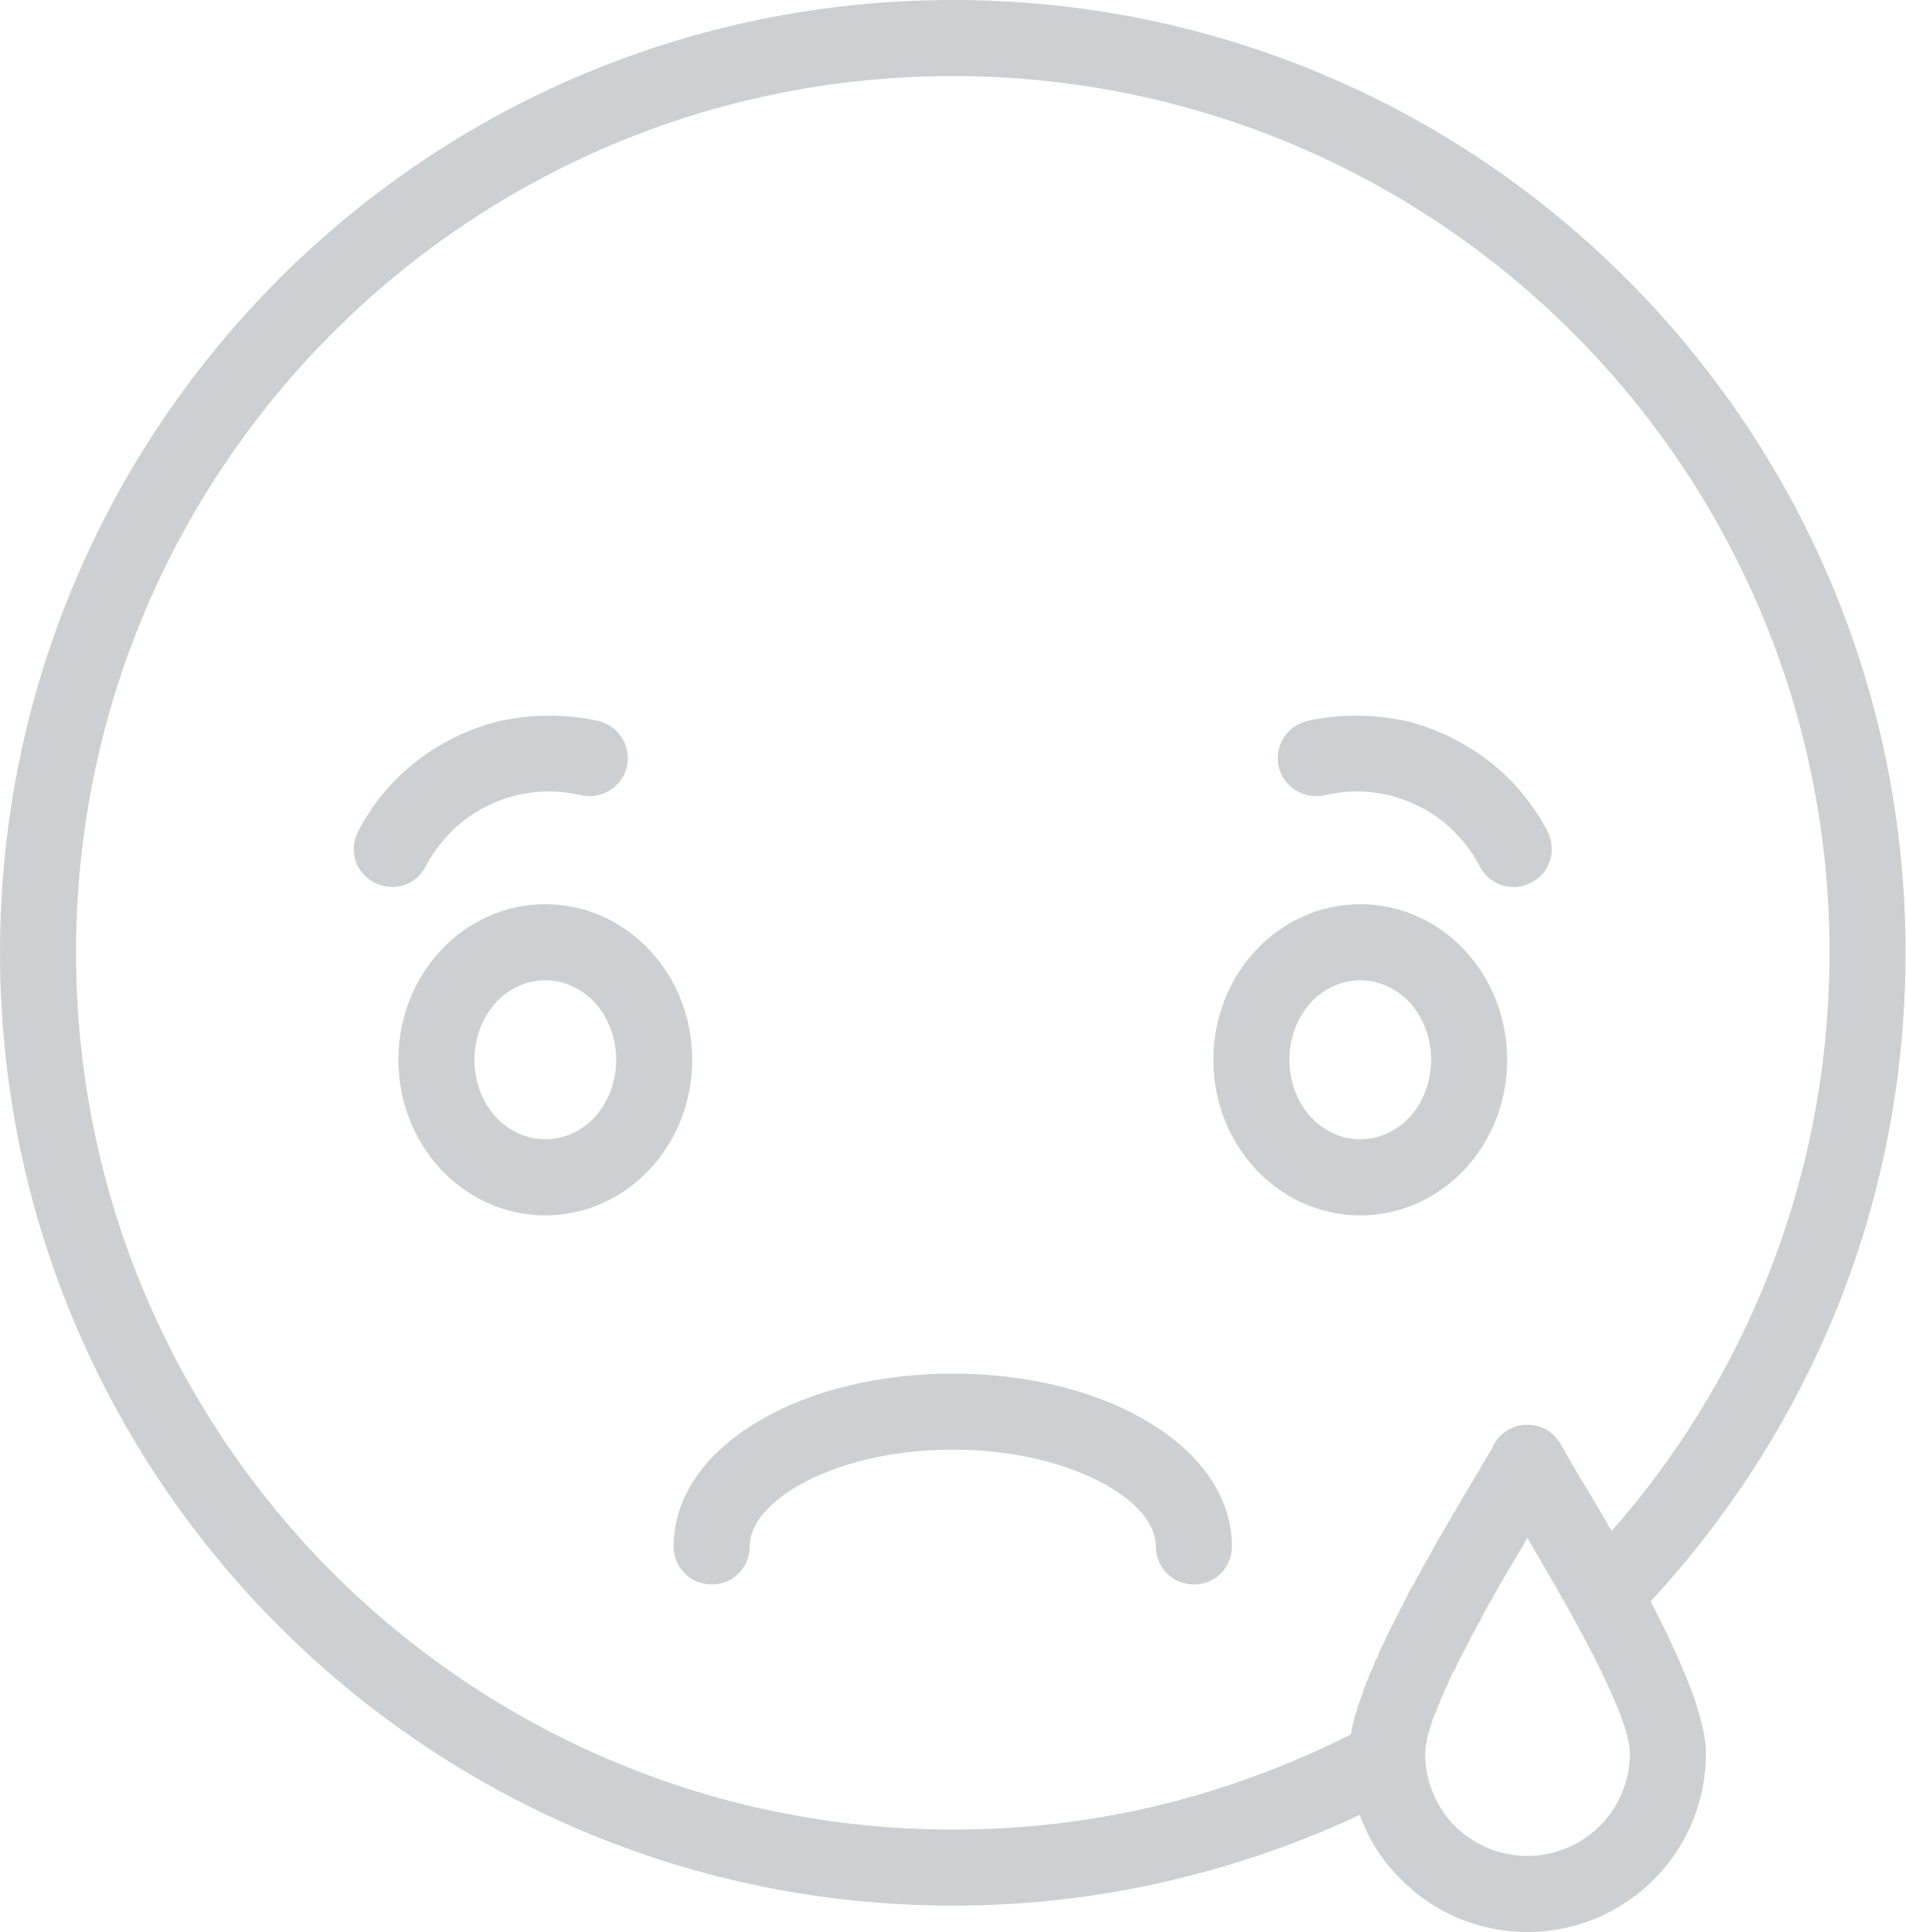
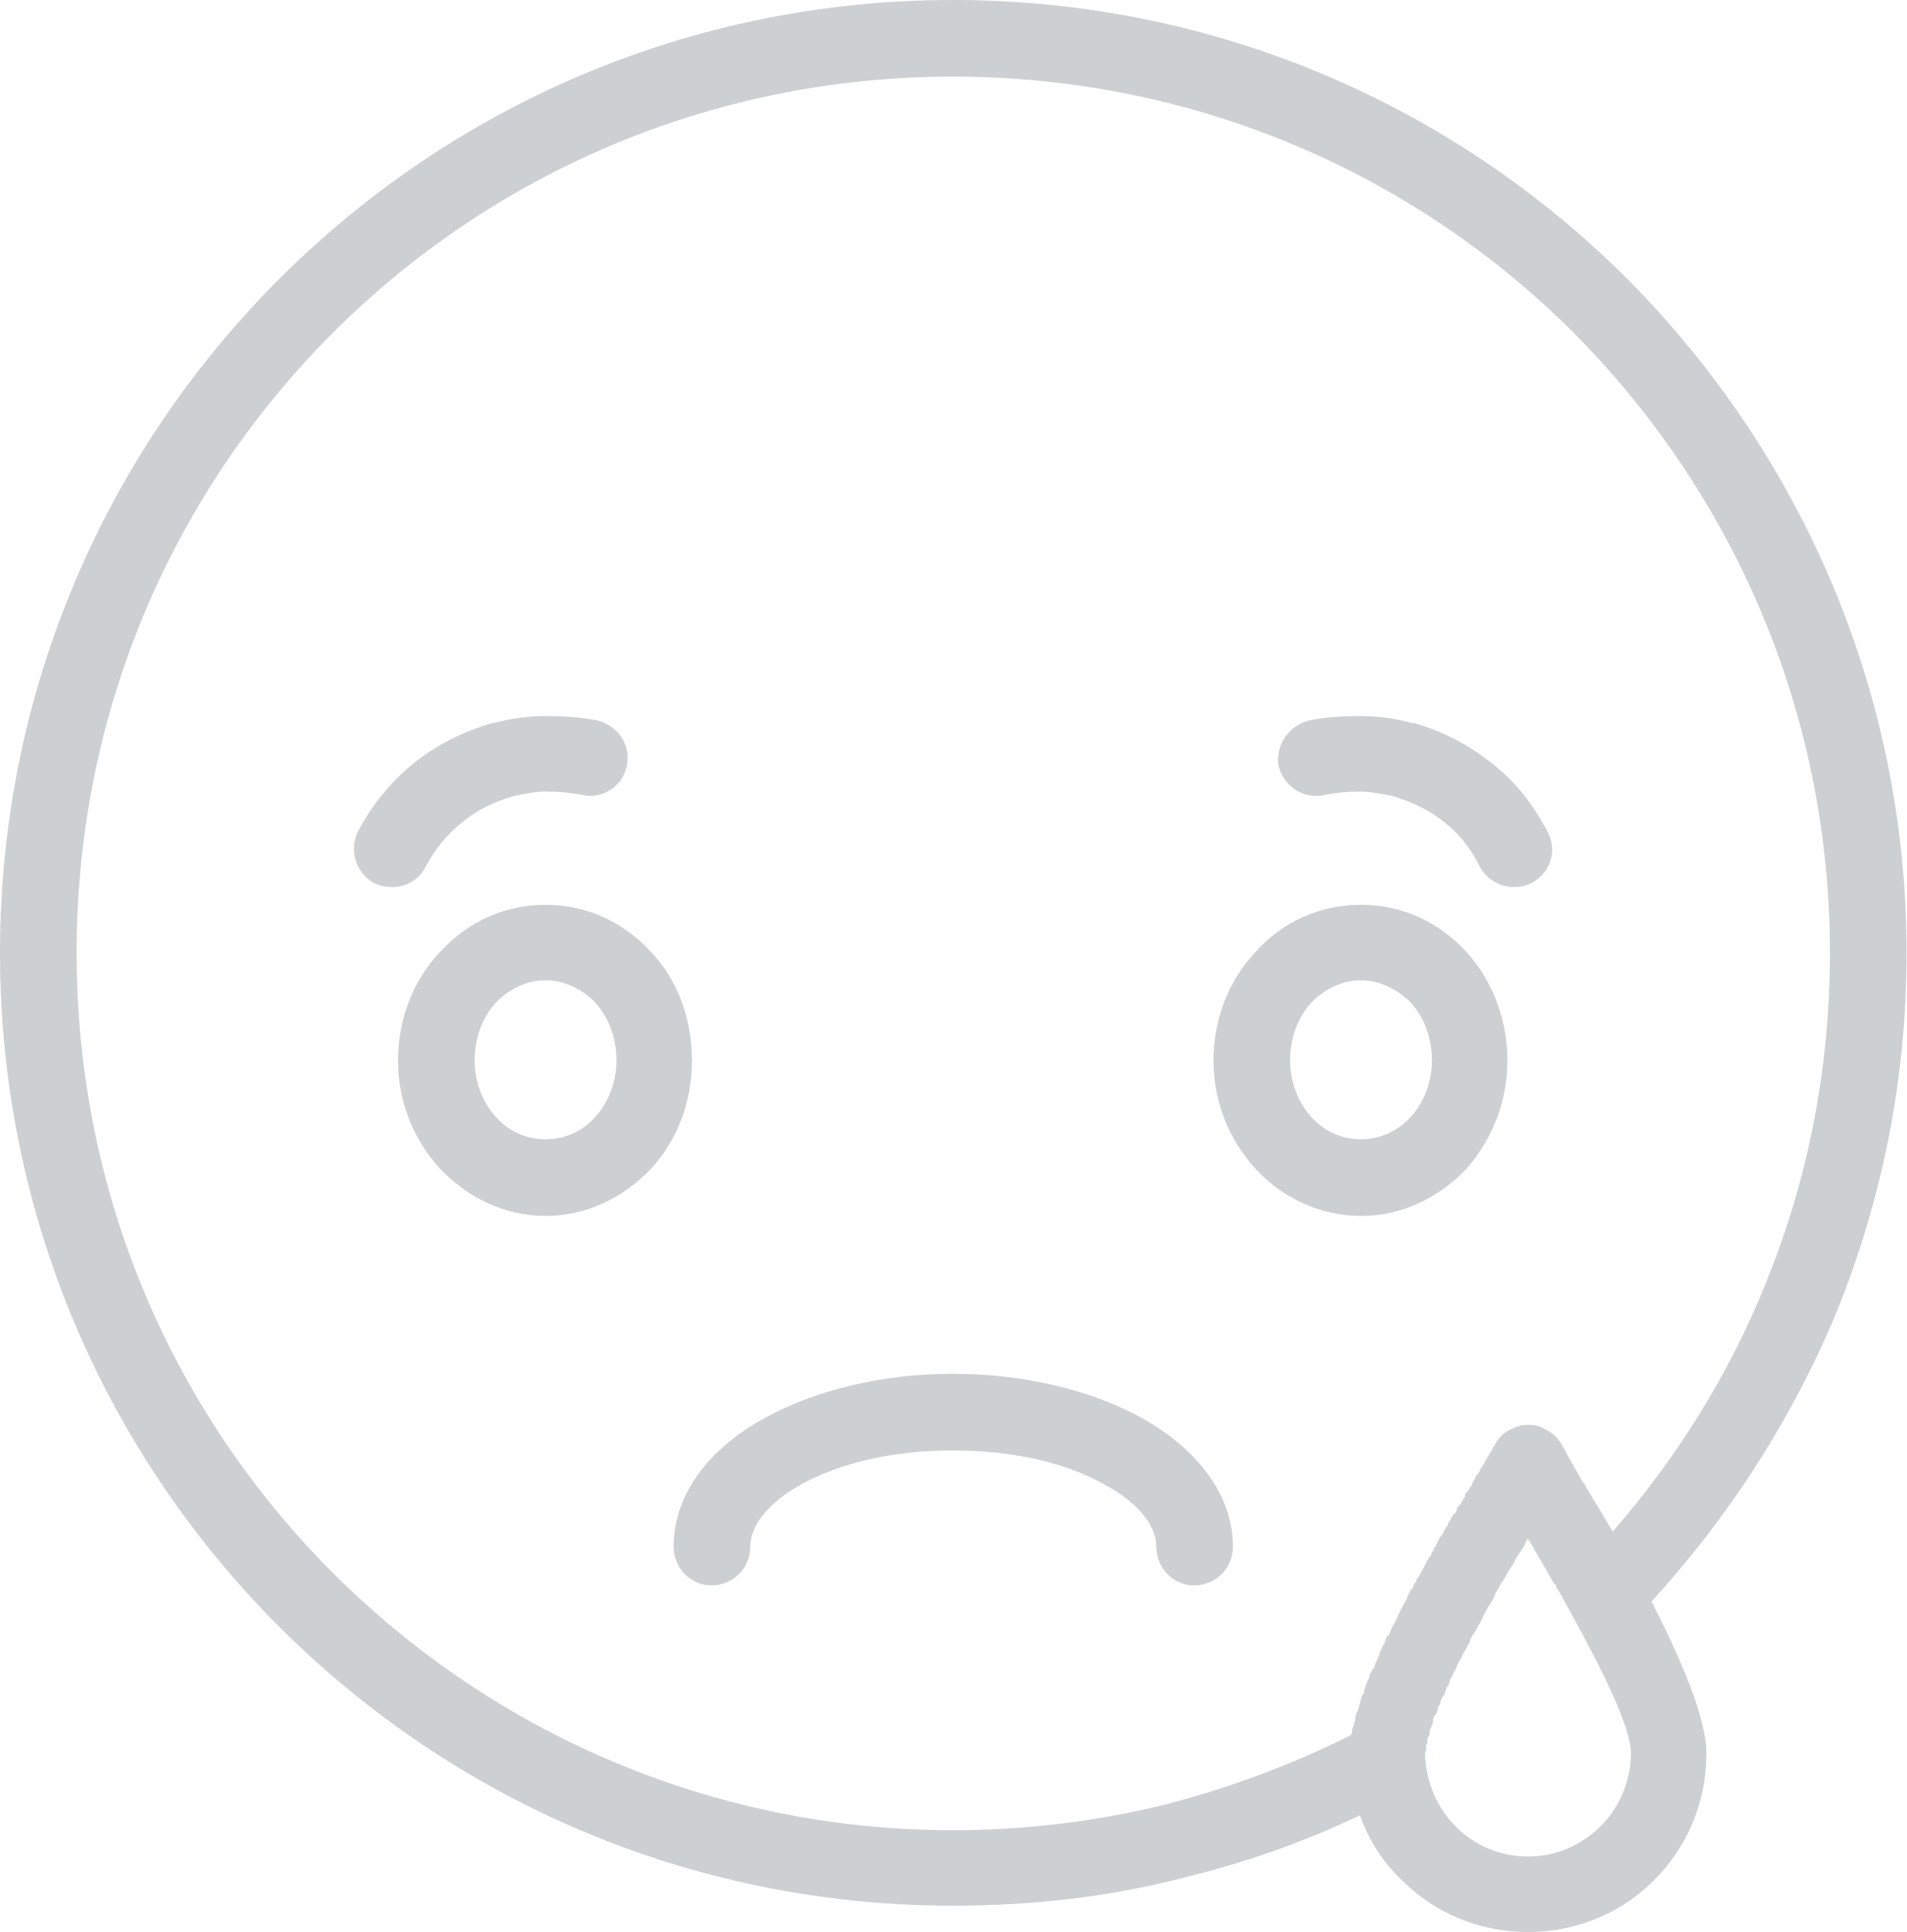
- <svg xmlns="http://www.w3.org/2000/svg" style="isolation:isolate" viewBox="0 0 166.677 168.945" width="166.677" height="168.945">
+ <svg xmlns="http://www.w3.org/2000/svg" viewBox="0 0 166.7 168.9" width="166.7" height="168.9" isolation="isolate">
  <defs>
-     <clipPath id="_clipPath_PPPiEcORhRSYwopEENnaRFzzeYSXmwtt">
-       <rect width="166.677" height="168.945" />
+     <clipPath>
+       <rect width="166.7" height="168.9" />
    </clipPath>
  </defs>
  <g clip-path="url(#_clipPath_PPPiEcORhRSYwopEENnaRFzzeYSXmwtt)">
-     <path d=" M 65.575 135.231 C 65.575 137.083 64.101 138.557 62.249 138.557 C 60.397 138.557 58.923 137.083 58.923 135.231 C 58.923 130.696 61.946 126.728 66.822 124.006 C 71.093 121.587 76.951 120.113 83.339 120.113 C 89.726 120.113 95.584 121.587 99.855 124.006 C 104.731 126.728 107.754 130.696 107.754 135.231 C 107.754 137.083 106.28 138.557 104.428 138.557 C 102.576 138.557 101.102 137.083 101.102 135.231 C 101.102 133.266 99.402 131.339 96.643 129.789 C 93.279 127.937 88.592 126.765 83.339 126.765 C 78.085 126.765 73.398 127.937 70.035 129.789 C 67.276 131.339 65.575 133.266 65.575 135.231 Z  M 149.216 153.335 C 149.216 157.644 147.477 161.537 144.643 164.372 C 141.808 167.206 137.915 168.945 133.606 168.945 C 129.298 168.945 125.367 167.206 122.57 164.372 C 120.945 162.784 119.698 160.857 118.942 158.702 C 114.104 160.97 109.002 162.784 103.748 164.107 C 97.209 165.77 90.369 166.639 83.339 166.639 C 60.321 166.639 39.496 157.304 24.416 142.224 C 9.335 127.143 0 106.318 0 83.301 C 0 60.283 9.335 39.458 24.416 24.378 C 39.496 9.298 60.321 0 83.339 0 C 106.356 0 127.181 9.298 142.261 24.378 C 157.342 39.458 166.677 60.283 166.677 83.301 C 166.677 94.45 164.485 105.146 160.479 114.898 C 156.624 124.233 151.143 132.737 144.378 140.031 C 146.986 145.058 149.216 150.161 149.216 153.335 Z  M 130.696 126.274 C 131.112 125.518 131.792 124.989 132.548 124.762 L 132.624 124.724 L 132.624 124.724 L 132.699 124.687 L 132.699 124.687 L 132.813 124.687 L 132.85 124.649 L 132.888 124.649 L 132.926 124.649 L 132.964 124.649 L 132.964 124.649 C 133.039 124.611 133.077 124.611 133.115 124.611 L 133.115 124.611 L 133.191 124.611 L 133.191 124.611 C 133.871 124.535 134.589 124.649 135.231 124.989 C 135.798 125.329 136.252 125.82 136.554 126.35 L 136.554 126.387 L 136.554 126.387 L 136.592 126.387 L 136.592 126.425 L 136.592 126.425 L 136.592 126.463 L 136.63 126.463 L 136.63 126.501 L 136.63 126.501 L 136.63 126.539 L 136.668 126.539 C 137.008 127.181 137.65 128.277 138.406 129.562 L 138.406 129.562 L 138.52 129.713 L 138.52 129.713 L 138.557 129.789 L 138.595 129.865 L 138.633 129.94 L 138.671 129.978 L 138.709 130.054 L 138.746 130.091 L 138.746 130.091 L 138.784 130.167 L 138.784 130.205 L 138.822 130.28 L 138.86 130.318 L 138.898 130.394 L 138.935 130.431 L 138.935 130.431 L 138.973 130.507 L 139.011 130.545 L 139.049 130.62 L 139.087 130.658 L 139.124 130.734 L 139.124 130.734 L 139.162 130.809 L 139.2 130.847 L 139.238 130.923 C 139.767 131.83 140.372 132.85 140.976 133.871 C 146.532 127.559 151.068 120.302 154.318 112.365 C 157.984 103.408 160.025 93.619 160.025 83.301 C 160.025 62.135 151.446 42.973 137.575 29.102 C 123.704 15.231 104.504 6.652 83.339 6.652 C 62.173 6.652 42.973 15.231 29.102 29.102 C 15.231 42.973 6.652 62.135 6.652 83.301 C 6.652 104.466 15.231 123.628 29.102 137.537 C 43.011 151.408 62.173 159.987 83.339 159.987 C 89.839 159.987 96.113 159.194 102.123 157.682 C 107.754 156.246 113.121 154.205 118.148 151.672 L 118.148 151.635 L 118.186 151.559 L 118.224 151.294 L 118.224 151.257 L 118.299 150.992 L 118.299 150.954 L 118.375 150.69 L 118.375 150.576 L 118.45 150.35 L 118.45 150.274 L 118.526 150.009 L 118.564 149.934 L 118.639 149.707 L 118.677 149.594 L 118.753 149.254 C 118.866 148.913 119.017 148.535 119.131 148.195 L 119.169 148.12 L 119.282 147.817 L 119.282 147.742 L 119.395 147.439 L 119.433 147.364 C 119.509 147.137 119.622 146.91 119.698 146.683 L 119.735 146.608 L 119.849 146.306 L 119.887 146.23 L 120.038 145.928 L 120.076 145.852 C 120.151 145.587 120.265 145.323 120.378 145.058 L 120.416 145.058 L 120.567 144.68 L 120.567 144.643 L 120.718 144.302 L 120.756 144.227 L 120.907 143.924 L 120.945 143.849 L 120.983 143.773 L 121.134 143.471 L 121.134 143.433 L 121.247 143.206 L 121.323 143.017 L 121.361 142.98 C 121.55 142.564 121.739 142.186 121.965 141.77 L 122.003 141.694 L 122.154 141.354 L 122.192 141.317 L 122.381 140.939 L 122.381 140.939 L 122.57 140.523 L 122.608 140.523 L 122.797 140.107 L 122.986 139.767 L 123.024 139.691 L 123.024 139.654 L 123.439 138.86 L 123.477 138.86 L 123.591 138.633 L 123.704 138.444 L 123.78 138.255 L 123.931 138.028 L 123.969 137.877 L 124.157 137.613 L 124.195 137.537 L 124.384 137.197 L 124.384 137.159 L 124.611 136.781 L 124.611 136.781 L 124.8 136.403 L 124.838 136.365 L 125.027 136.063 L 125.065 135.987 L 125.216 135.685 L 125.291 135.572 L 125.405 135.307 L 125.48 135.194 L 125.631 134.967 L 125.707 134.778 L 125.82 134.589 L 125.934 134.4 L 126.161 134.022 L 126.236 133.909 L 126.387 133.644 L 126.425 133.569 L 126.614 133.266 L 126.614 133.228 L 126.841 132.888 L 126.841 132.888 L 127.03 132.548 L 127.03 132.51 L 127.257 132.17 L 127.408 131.906 L 127.446 131.792 L 127.597 131.565 L 127.672 131.452 L 127.786 131.263 L 127.861 131.112 L 127.975 130.961 L 128.05 130.772 L 128.126 130.62 L 128.277 130.431 L 128.315 130.356 L 128.466 130.091 L 128.504 130.054 L 128.655 129.789 L 128.655 129.751 L 128.844 129.487 L 128.844 129.487 L 128.882 129.411 L 128.92 129.335 L 128.957 129.26 L 128.995 129.222 L 129.033 129.146 L 129.033 129.146 L 129.146 128.957 L 129.146 128.957 L 129.184 128.882 L 129.184 128.882 L 129.222 128.844 L 129.222 128.844 L 129.26 128.769 L 129.26 128.769 L 129.298 128.693 L 129.298 128.693 L 129.335 128.655 L 129.335 128.655 L 129.373 128.58 L 129.373 128.58 L 129.411 128.504 L 129.411 128.504 L 129.449 128.428 L 129.487 128.391 L 129.487 128.391 L 129.487 128.353 L 129.524 128.353 L 129.524 128.277 L 129.524 128.277 L 129.562 128.239 L 129.562 128.202 L 129.6 128.164 L 129.6 128.164 L 129.638 128.088 L 129.638 128.088 L 129.676 128.05 L 129.676 128.05 L 129.713 127.975 L 129.713 127.975 L 129.751 127.937 L 129.751 127.937 L 129.789 127.899 L 129.789 127.861 L 129.789 127.824 L 129.827 127.824 L 129.827 127.786 L 129.827 127.786 L 129.865 127.71 L 129.865 127.71 L 129.902 127.672 L 129.902 127.672 L 129.94 127.597 L 129.94 127.597 L 129.978 127.559 L 129.978 127.559 L 129.978 127.521 L 129.978 127.521 L 130.016 127.446 L 130.016 127.446 L 130.054 127.408 L 130.054 127.408 L 130.091 127.37 L 130.091 127.37 L 130.091 127.332 L 130.129 127.294 L 130.129 127.257 L 130.129 127.257 L 130.167 127.219 L 130.167 127.219 L 130.205 127.181 L 130.205 127.181 L 130.205 127.143 L 130.205 127.143 L 130.243 127.068 L 130.243 127.068 L 130.28 127.03 L 130.28 127.03 L 130.28 126.992 L 130.28 126.992 L 130.318 126.954 L 130.318 126.954 L 130.356 126.917 L 130.356 126.917 L 130.356 126.879 L 130.356 126.879 L 130.394 126.841 L 130.394 126.841 L 130.431 126.803 L 130.431 126.803 L 130.431 126.765 L 130.431 126.765 L 130.469 126.728 L 130.469 126.69 L 130.469 126.69 L 130.469 126.69 L 130.507 126.652 L 130.507 126.652 L 130.507 126.614 L 130.507 126.614 L 130.545 126.576 L 130.545 126.576 L 130.583 126.539 L 130.583 126.539 L 130.583 126.501 L 130.583 126.501 L 130.62 126.463 L 130.62 126.463 L 130.62 126.387 L 130.62 126.387 L 130.658 126.387 L 130.658 126.387 L 130.658 126.35 L 130.658 126.35 L 130.696 126.312 L 130.696 126.312 L 130.696 126.274 L 130.696 126.274 Z  M 139.956 159.647 C 141.543 158.06 142.564 155.792 142.564 153.335 C 142.564 150.992 140.107 146.003 137.424 141.128 L 137.424 141.128 L 137.386 141.052 L 137.386 141.052 C 137.008 140.409 136.668 139.767 136.29 139.124 L 136.214 139.011 L 136.176 138.898 L 136.139 138.86 L 136.101 138.784 L 135.95 138.52 L 135.912 138.482 C 135.231 137.235 134.513 136.063 133.871 134.967 L 133.833 134.854 L 133.757 134.778 L 133.757 134.778 L 133.72 134.665 L 133.644 134.589 L 133.606 134.476 L 133.417 134.778 L 133.266 135.08 L 133.266 135.08 L 133.077 135.383 L 133.077 135.383 L 132.888 135.685 L 132.737 135.987 L 132.737 135.987 L 132.548 136.29 L 132.548 136.29 L 132.359 136.592 L 132.17 136.894 L 132.17 136.894 L 131.981 137.235 L 131.792 137.537 L 131.792 137.537 L 131.603 137.877 L 131.603 137.877 L 131.414 138.217 L 131.414 138.217 L 131.225 138.52 L 131.036 138.86 L 131.036 138.86 L 130.847 139.2 L 130.847 139.2 L 130.658 139.54 L 130.658 139.54 L 130.469 139.88 L 130.469 139.88 L 130.28 140.183 L 130.091 140.523 L 130.091 140.523 L 129.902 140.863 L 129.902 140.863 L 129.713 141.203 L 129.713 141.203 L 129.562 141.543 L 129.373 141.883 L 129.184 142.224 L 129.184 142.224 L 128.995 142.564 L 128.995 142.564 L 128.806 142.904 L 128.617 143.244 L 128.617 143.244 L 128.466 143.584 L 128.277 143.924 L 128.277 143.924 L 128.126 144.265 L 128.126 144.265 L 127.937 144.567 L 127.937 144.567 L 127.786 144.907 L 127.597 145.247 L 127.446 145.55 L 127.294 145.89 L 127.294 145.89 L 127.106 146.192 L 126.954 146.532 L 126.954 146.532 L 126.803 146.835 L 126.803 146.835 L 126.69 147.175 L 126.69 147.175 L 126.539 147.477 L 126.539 147.477 L 126.387 147.78 L 126.387 147.78 L 126.274 148.082 L 126.123 148.384 L 126.009 148.649 L 126.009 148.649 L 125.896 148.951 L 125.896 148.951 L 125.745 149.254 L 125.669 149.518 L 125.669 149.518 L 125.556 149.783 L 125.556 149.783 L 125.443 150.047 L 125.443 150.047 L 125.329 150.312 L 125.329 150.312 L 125.254 150.576 L 125.254 150.576 L 125.178 150.841 L 125.178 150.841 L 125.102 151.068 L 125.102 151.068 L 125.027 151.332 L 125.027 151.332 L 124.951 151.559 L 124.951 151.559 L 124.876 151.786 L 124.876 151.786 L 124.838 152.013 L 124.838 152.013 L 124.8 152.202 L 124.8 152.202 L 124.762 152.428 L 124.762 152.428 C 124.724 152.504 124.724 152.542 124.724 152.617 L 124.724 152.617 L 124.687 152.806 L 124.687 152.806 C 124.687 152.882 124.687 152.92 124.687 152.995 L 124.687 152.995 L 124.649 153.184 L 124.649 153.184 L 124.649 153.335 L 124.649 153.411 C 124.687 155.868 125.669 158.06 127.257 159.685 C 128.882 161.272 131.112 162.293 133.606 162.293 C 136.063 162.293 138.331 161.272 139.956 159.647 Z  M 135.345 72.68 C 136.214 74.343 135.572 76.346 133.946 77.178 C 132.283 78.047 130.28 77.405 129.449 75.78 C 128.655 74.268 127.559 72.945 126.274 71.887 C 124.951 70.828 123.439 70.072 121.814 69.619 L 121.814 69.619 C 120.831 69.354 119.849 69.241 118.866 69.203 C 117.846 69.203 116.825 69.317 115.805 69.543 C 114.028 69.921 112.252 68.825 111.836 67.011 C 111.458 65.235 112.554 63.458 114.369 63.043 C 115.843 62.702 117.392 62.551 118.942 62.589 C 120.454 62.589 121.965 62.816 123.439 63.156 L 123.553 63.194 C 126.085 63.912 128.428 65.121 130.431 66.709 C 132.472 68.334 134.135 70.375 135.345 72.68 Z  M 37.228 75.78 C 36.397 77.405 34.394 78.047 32.731 77.178 C 31.106 76.346 30.463 74.343 31.332 72.68 C 32.542 70.375 34.205 68.334 36.246 66.709 C 38.249 65.121 40.592 63.912 43.124 63.194 L 43.238 63.156 C 44.712 62.816 46.224 62.589 47.735 62.589 C 49.285 62.551 50.835 62.702 52.309 63.043 C 54.123 63.458 55.219 65.235 54.841 67.011 C 54.425 68.825 52.649 69.921 50.872 69.543 C 49.852 69.317 48.831 69.203 47.811 69.203 C 46.828 69.241 45.846 69.354 44.863 69.619 L 44.863 69.619 C 43.238 70.072 41.726 70.828 40.403 71.887 C 39.118 72.945 38.022 74.268 37.228 75.78 Z  M 125.178 92.674 C 125.178 90.709 124.46 88.932 123.288 87.647 C 122.192 86.476 120.643 85.72 118.98 85.72 C 117.317 85.72 115.767 86.476 114.671 87.647 C 113.499 88.932 112.781 90.709 112.781 92.674 C 112.781 94.639 113.499 96.416 114.671 97.701 C 115.767 98.872 117.317 99.628 118.98 99.628 C 120.643 99.628 122.192 98.872 123.288 97.701 C 124.46 96.416 125.178 94.639 125.178 92.674 Z  M 128.164 83.15 C 130.431 85.606 131.83 88.97 131.83 92.674 C 131.83 96.378 130.431 99.742 128.164 102.198 C 125.82 104.731 122.57 106.28 118.98 106.28 C 115.389 106.28 112.139 104.731 109.795 102.198 C 107.528 99.742 106.129 96.378 106.129 92.674 C 106.129 88.97 107.528 85.606 109.795 83.15 C 112.139 80.617 115.389 79.068 118.98 79.068 C 122.57 79.068 125.82 80.617 128.164 83.15 Z  M 53.896 92.674 C 53.896 90.709 53.178 88.932 52.006 87.647 C 50.91 86.476 49.361 85.72 47.698 85.72 C 46.035 85.72 44.485 86.476 43.389 87.647 C 42.217 88.932 41.499 90.709 41.499 92.674 C 41.499 94.639 42.217 96.416 43.389 97.701 C 44.485 98.872 46.035 99.628 47.698 99.628 C 49.361 99.628 50.91 98.872 52.006 97.701 C 53.178 96.416 53.896 94.639 53.896 92.674 Z  M 56.882 83.15 C 59.15 85.606 60.548 88.97 60.548 92.674 C 60.548 96.378 59.15 99.742 56.882 102.198 C 54.539 104.731 51.288 106.28 47.698 106.28 C 44.107 106.28 40.857 104.731 38.513 102.198 C 36.246 99.742 34.847 96.378 34.847 92.674 C 34.847 88.97 36.246 85.606 38.513 83.15 C 40.857 80.617 44.107 79.068 47.698 79.068 C 51.288 79.068 54.539 80.617 56.882 83.15 Z " fill="rgb(1,22,39)" fill-opacity="0.2" />
+     <path d="M65.6 135.2C65.6 137.1 64.1 138.6 62.2 138.6 60.4 138.6 58.9 137.1 58.9 135.2 58.9 130.7 61.9 126.7 66.8 124 71.1 121.6 77 120.1 83.3 120.1 89.7 120.1 95.6 121.6 99.9 124 104.7 126.7 107.8 130.7 107.8 135.2 107.8 137.1 106.3 138.6 104.4 138.6 102.6 138.6 101.1 137.1 101.1 135.2 101.1 133.3 99.4 131.3 96.6 129.8 93.3 127.9 88.6 126.8 83.3 126.8 78.1 126.8 73.4 127.9 70 129.8 67.3 131.3 65.6 133.3 65.6 135.2ZM149.2 153.3C149.2 157.6 147.5 161.5 144.6 164.4 141.8 167.2 137.9 168.9 133.6 168.9 129.3 168.9 125.4 167.2 122.6 164.4 120.9 162.8 119.7 160.9 118.9 158.7 114.1 161 109 162.8 103.7 164.1 97.2 165.8 90.4 166.6 83.3 166.6 60.3 166.6 39.5 157.3 24.4 142.2 9.3 127.1 0 106.3 0 83.3 0 60.3 9.3 39.5 24.4 24.4 39.5 9.3 60.3 0 83.3 0 106.4 0 127.2 9.3 142.3 24.4 157.3 39.5 166.7 60.3 166.7 83.3 166.7 94.5 164.5 105.1 160.5 114.9 156.6 124.2 151.1 132.7 144.4 140 147 145.1 149.2 150.2 149.2 153.3ZM130.7 126.3C131.1 125.5 131.8 125 132.5 124.8L132.6 124.7 132.6 124.7 132.7 124.7 132.7 124.7 132.8 124.7 132.9 124.6 132.9 124.6 132.9 124.6 133 124.6 133 124.6C133 124.6 133.1 124.6 133.1 124.6L133.1 124.6 133.2 124.6 133.2 124.6C133.9 124.5 134.6 124.6 135.2 125 135.8 125.3 136.3 125.8 136.6 126.4L136.6 126.4 136.6 126.4 136.6 126.4 136.6 126.4 136.6 126.4 136.6 126.5 136.6 126.5 136.6 126.5 136.6 126.5 136.6 126.5 136.7 126.5C137 127.2 137.7 128.3 138.4 129.6L138.4 129.6 138.5 129.7 138.5 129.7 138.6 129.8 138.6 129.9 138.6 129.9 138.7 130 138.7 130.1 138.7 130.1 138.7 130.1 138.8 130.2 138.8 130.2 138.8 130.3 138.9 130.3 138.9 130.4 138.9 130.4 138.9 130.4 139 130.5 139 130.5 139 130.6 139.1 130.7 139.1 130.7 139.1 130.7 139.2 130.8 139.2 130.8 139.2 130.9C139.8 131.8 140.4 132.9 141 133.9 146.5 127.6 151.1 120.3 154.3 112.4 158 103.4 160 93.6 160 83.3 160 62.1 151.4 43 137.6 29.1 123.7 15.2 104.5 6.7 83.3 6.7 62.2 6.7 43 15.2 29.1 29.1 15.2 43 6.7 62.1 6.7 83.3 6.7 104.5 15.2 123.6 29.1 137.5 43 151.4 62.2 160 83.3 160 89.8 160 96.1 159.2 102.1 157.7 107.8 156.2 113.1 154.2 118.1 151.7L118.1 151.6 118.2 151.6 118.2 151.3 118.2 151.3 118.3 151 118.3 151 118.4 150.7 118.4 150.6 118.5 150.4 118.5 150.3 118.5 150 118.6 149.9 118.6 149.7 118.7 149.6 118.8 149.3C118.9 148.9 119 148.5 119.1 148.2L119.2 148.1 119.3 147.8 119.3 147.7 119.4 147.4 119.4 147.4C119.5 147.1 119.6 146.9 119.7 146.7L119.7 146.6 119.8 146.3 119.9 146.2 120 145.9 120.1 145.9C120.2 145.6 120.3 145.3 120.4 145.1L120.4 145.1 120.6 144.7 120.6 144.6 120.7 144.3 120.8 144.2 120.9 143.9 120.9 143.8 121 143.8 121.1 143.5 121.1 143.4 121.2 143.2 121.3 143 121.4 143C121.6 142.6 121.7 142.2 122 141.8L122 141.7 122.2 141.4 122.2 141.3 122.4 140.9 122.4 140.9 122.6 140.5 122.6 140.5 122.8 140.1 123 139.8 123 139.7 123 139.7 123.4 138.9 123.5 138.9 123.6 138.6 123.7 138.4 123.8 138.3 123.9 138 124 137.9 124.2 137.6 124.2 137.5 124.4 137.2 124.4 137.2 124.6 136.8 124.6 136.8 124.8 136.4 124.8 136.4 125 136.1 125.1 136 125.2 135.7 125.3 135.6 125.4 135.3 125.5 135.2 125.6 135 125.7 134.8 125.8 134.6 125.9 134.4 126.2 134 126.2 133.9 126.4 133.6 126.4 133.6 126.6 133.3 126.6 133.2 126.8 132.9 126.8 132.9 127 132.5 127 132.5 127.3 132.2 127.4 131.9 127.4 131.8 127.6 131.6 127.7 131.5 127.8 131.3 127.9 131.1 128 131 128.1 130.8 128.1 130.6 128.3 130.4 128.3 130.4 128.5 130.1 128.5 130.1 128.7 129.8 128.7 129.8 128.8 129.5 128.8 129.5 128.9 129.4 128.9 129.3 129 129.3 129 129.2 129 129.1 129 129.1 129.1 129 129.1 129 129.2 128.9 129.2 128.9 129.2 128.8 129.2 128.8 129.3 128.8 129.3 128.8 129.3 128.7 129.3 128.7 129.3 128.7 129.3 128.7 129.4 128.6 129.4 128.6 129.4 128.5 129.4 128.5 129.4 128.4 129.5 128.4 129.5 128.4 129.5 128.4 129.5 128.4 129.5 128.3 129.5 128.3 129.6 128.2 129.6 128.2 129.6 128.2 129.6 128.2 129.6 128.1 129.6 128.1 129.7 128.1 129.7 128.1 129.7 128 129.7 128 129.8 127.9 129.8 127.9 129.8 127.9 129.8 127.9 129.8 127.8 129.8 127.8 129.8 127.8 129.8 127.8 129.9 127.7 129.9 127.7 129.9 127.7 129.9 127.7 129.9 127.6 129.9 127.6 130 127.6 130 127.6 130 127.5 130 127.5 130 127.4 130 127.4 130.1 127.4 130.1 127.4 130.1 127.4 130.1 127.4 130.1 127.3 130.1 127.3 130.1 127.3 130.1 127.3 130.2 127.2 130.2 127.2 130.2 127.2 130.2 127.2 130.2 127.1 130.2 127.1 130.2 127.1 130.2 127.1 130.3 127 130.3 127 130.3 127 130.3 127 130.3 127 130.3 127 130.4 126.9 130.4 126.9 130.4 126.9 130.4 126.9 130.4 126.8 130.4 126.8 130.4 126.8 130.4 126.8 130.4 126.8 130.4 126.8 130.5 126.7 130.5 126.7 130.5 126.7 130.5 126.7 130.5 126.7 130.5 126.7 130.5 126.6 130.5 126.6 130.5 126.6 130.5 126.6 130.6 126.5 130.6 126.5 130.6 126.5 130.6 126.5 130.6 126.5 130.6 126.5 130.6 126.4 130.6 126.4 130.7 126.4 130.7 126.4 130.7 126.4 130.7 126.4 130.7 126.3 130.7 126.3 130.7 126.3 130.7 126.3ZM140 159.6C141.5 158.1 142.6 155.8 142.6 153.3 142.6 151 140.1 146 137.4 141.1L137.4 141.1 137.4 141.1 137.4 141.1C137 140.4 136.7 139.8 136.3 139.1L136.2 139 136.2 138.9 136.1 138.9 136.1 138.8 136 138.5 135.9 138.5C135.2 137.2 134.5 136.1 133.9 135L133.8 134.9 133.8 134.8 133.8 134.8 133.7 134.7 133.6 134.6 133.6 134.5 133.4 134.8 133.3 135.1 133.3 135.1 133.1 135.4 133.1 135.4 132.9 135.7 132.7 136 132.7 136 132.5 136.3 132.5 136.3 132.4 136.6 132.2 136.9 132.2 136.9 132 137.2 131.8 137.5 131.8 137.5 131.6 137.9 131.6 137.9 131.4 138.2 131.4 138.2 131.2 138.5 131 138.9 131 138.9 130.8 139.2 130.8 139.2 130.7 139.5 130.7 139.5 130.5 139.9 130.5 139.9 130.3 140.2 130.1 140.5 130.1 140.5 129.9 140.9 129.9 140.9 129.7 141.2 129.7 141.2 129.6 141.5 129.4 141.9 129.2 142.2 129.2 142.2 129 142.6 129 142.6 128.8 142.9 128.6 143.2 128.6 143.2 128.5 143.6 128.3 143.9 128.3 143.9 128.1 144.3 128.1 144.3 127.9 144.6 127.9 144.6 127.8 144.9 127.6 145.2 127.4 145.6 127.3 145.9 127.3 145.9 127.1 146.2 127 146.5 127 146.5 126.8 146.8 126.8 146.8 126.7 147.2 126.7 147.2 126.5 147.5 126.5 147.5 126.4 147.8 126.4 147.8 126.3 148.1 126.1 148.4 126 148.6 126 148.6 125.9 149 125.9 149 125.7 149.3 125.7 149.5 125.7 149.5 125.6 149.8 125.6 149.8 125.4 150 125.4 150 125.3 150.3 125.3 150.3 125.3 150.6 125.3 150.6 125.2 150.8 125.2 150.8 125.1 151.1 125.1 151.1 125 151.3 125 151.3 125 151.6 125 151.6 124.9 151.8 124.9 151.8 124.8 152 124.8 152 124.8 152.2 124.8 152.2 124.8 152.4 124.8 152.4C124.7 152.5 124.7 152.5 124.7 152.6L124.7 152.6 124.7 152.8 124.7 152.8C124.7 152.9 124.7 152.9 124.7 153L124.7 153 124.6 153.2 124.6 153.2 124.6 153.3 124.6 153.4C124.7 155.9 125.7 158.1 127.3 159.7 128.9 161.3 131.1 162.3 133.6 162.3 136.1 162.3 138.3 161.3 140 159.6ZM135.3 72.7C136.2 74.3 135.6 76.3 133.9 77.2 132.3 78 130.3 77.4 129.4 75.8 128.7 74.3 127.6 72.9 126.3 71.9 125 70.8 123.4 70.1 121.8 69.6L121.8 69.6C120.8 69.4 119.8 69.2 118.9 69.2 117.8 69.2 116.8 69.3 115.8 69.5 114 69.9 112.3 68.8 111.8 67 111.5 65.2 112.6 63.5 114.4 63 115.8 62.7 117.4 62.6 118.9 62.6 120.5 62.6 122 62.8 123.4 63.2L123.6 63.2C126.1 63.9 128.4 65.1 130.4 66.7 132.5 68.3 134.1 70.4 135.3 72.7ZM37.2 75.8C36.4 77.4 34.4 78 32.7 77.2 31.1 76.3 30.5 74.3 31.3 72.7 32.5 70.4 34.2 68.3 36.2 66.7 38.2 65.1 40.6 63.9 43.1 63.2L43.2 63.2C44.7 62.8 46.2 62.6 47.7 62.6 49.3 62.6 50.8 62.7 52.3 63 54.1 63.5 55.2 65.2 54.8 67 54.4 68.8 52.6 69.9 50.9 69.5 49.9 69.3 48.8 69.2 47.8 69.2 46.8 69.2 45.8 69.4 44.9 69.6L44.9 69.6C43.2 70.1 41.7 70.8 40.4 71.9 39.1 72.9 38 74.3 37.2 75.8ZM125.2 92.7C125.2 90.7 124.5 88.9 123.3 87.6 122.2 86.5 120.6 85.7 119 85.7 117.3 85.7 115.8 86.5 114.7 87.6 113.5 88.9 112.8 90.7 112.8 92.7 112.8 94.6 113.5 96.4 114.7 97.7 115.8 98.9 117.3 99.6 119 99.6 120.6 99.6 122.2 98.9 123.3 97.7 124.5 96.4 125.2 94.6 125.2 92.7ZM128.2 83.2C130.4 85.6 131.8 89 131.8 92.7 131.8 96.4 130.4 99.7 128.2 102.2 125.8 104.7 122.6 106.3 119 106.3 115.4 106.3 112.1 104.7 109.8 102.2 107.5 99.7 106.1 96.4 106.1 92.7 106.1 89 107.5 85.6 109.8 83.2 112.1 80.6 115.4 79.1 119 79.1 122.6 79.1 125.8 80.6 128.2 83.2ZM53.9 92.7C53.9 90.7 53.2 88.9 52 87.6 50.9 86.5 49.4 85.7 47.7 85.7 46 85.7 44.5 86.5 43.4 87.6 42.2 88.9 41.5 90.7 41.5 92.7 41.5 94.6 42.2 96.4 43.4 97.7 44.5 98.9 46 99.6 47.7 99.6 49.4 99.6 50.9 98.9 52 97.7 53.2 96.4 53.9 94.6 53.9 92.7ZM56.9 83.2C59.2 85.6 60.5 89 60.5 92.7 60.5 96.4 59.2 99.7 56.9 102.2 54.5 104.7 51.3 106.3 47.7 106.3 44.1 106.3 40.9 104.7 38.5 102.2 36.2 99.7 34.8 96.4 34.8 92.7 34.8 89 36.2 85.6 38.5 83.2 40.9 80.6 44.1 79.1 47.7 79.1 51.3 79.1 54.5 80.6 56.9 83.2Z" fill="rgb(1,22,39)" fill-opacity="0.2" />
  </g>
</svg>
